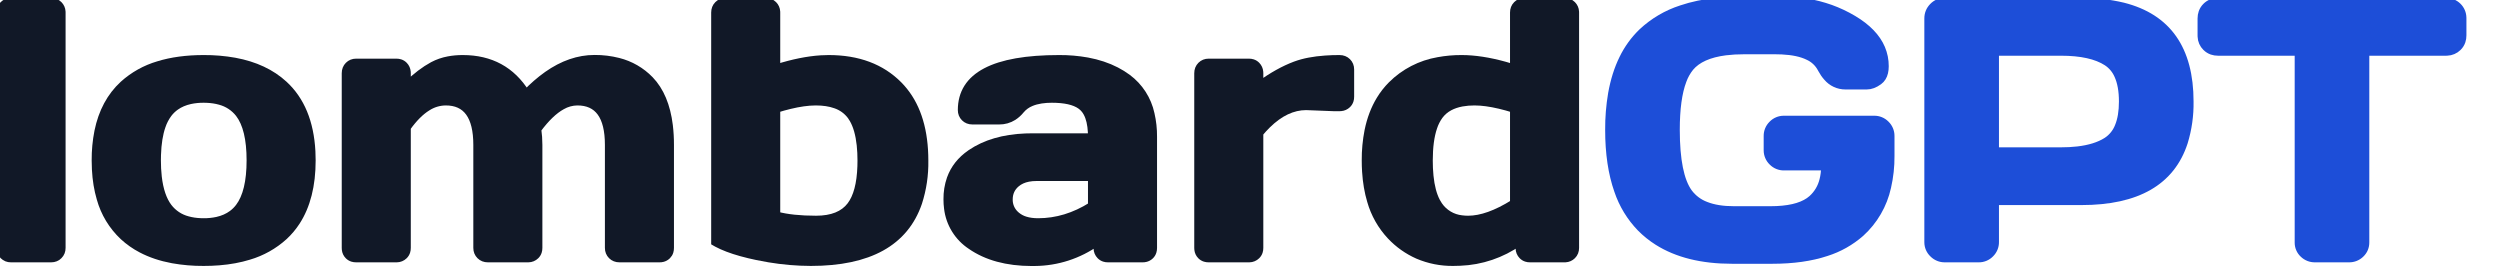
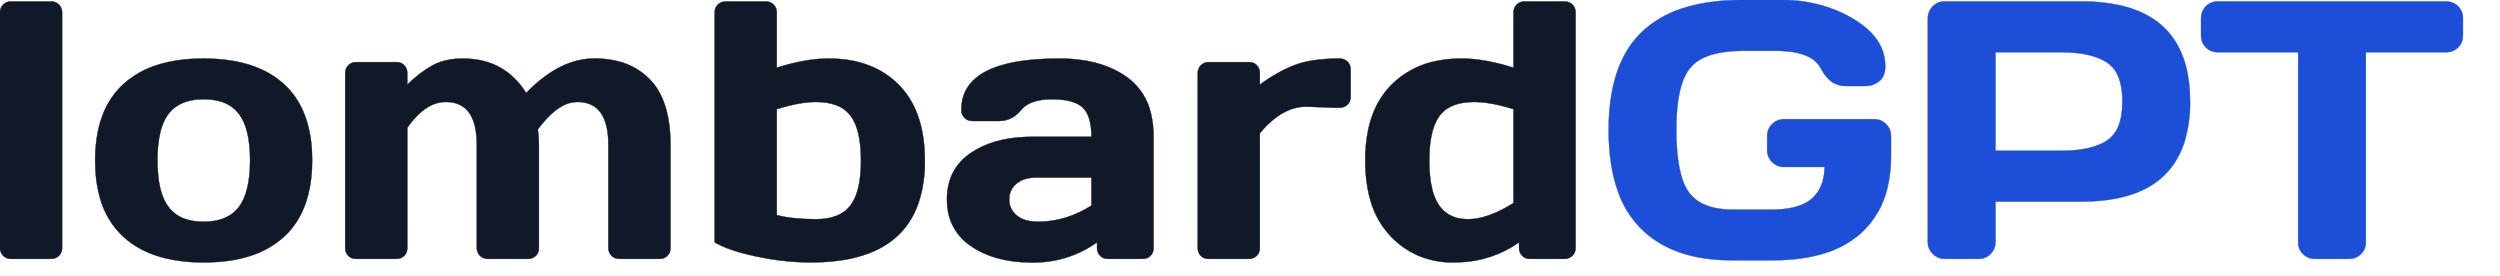
- <svg xmlns="http://www.w3.org/2000/svg" width="680" height="75" viewBox="0 0 680 75">
-   <g id="logo" stroke-linecap="round" fill-rule="evenodd" font-size="9pt" stroke="#111827" stroke-width="0.5mm" fill="#111827" style="stroke:#111827;stroke-width:0.5mm;fill:#111827">
-     <path d="M 0 67.433 L 0 3.419 Q 0 2.101 0.855 1.246 Q 1.709 0.392 2.979 0.392 L 13.916 0.392 A 3.103 3.103 0 0 1 15.065 0.599 A 2.851 2.851 0 0 1 16.04 1.246 A 2.886 2.886 0 0 1 16.886 3.156 A 3.861 3.861 0 0 1 16.895 3.419 L 16.895 67.433 A 3.103 3.103 0 0 1 16.688 68.582 A 2.851 2.851 0 0 1 16.04 69.557 Q 15.186 70.411 13.916 70.411 L 2.979 70.411 A 3.103 3.103 0 0 1 1.83 70.204 A 2.851 2.851 0 0 1 0.855 69.557 Q 0 68.702 0 67.433 Z" id="0" vector-effect="non-scaling-stroke" />
-     <path d="M 27.235 53.999 A 22.391 22.391 0 0 0 33.496 64.357 A 23.009 23.009 0 0 0 38.438 67.824 Q 42.173 69.785 46.93 70.667 A 46.497 46.497 0 0 0 55.396 71.388 A 52.188 52.188 0 0 0 59.583 71.226 Q 64.019 70.868 67.711 69.725 A 24.639 24.639 0 0 0 77.295 64.357 A 21.086 21.086 0 0 0 80.683 60.339 Q 84.912 53.834 84.912 43.629 A 46.048 46.048 0 0 0 84.847 41.158 Q 84.209 29.286 77.295 22.926 Q 72.118 18.164 63.861 16.638 A 46.655 46.655 0 0 0 55.396 15.919 Q 48.422 15.919 43.037 17.59 A 24.644 24.644 0 0 0 33.496 22.926 Q 28.259 27.743 26.623 35.722 A 39.381 39.381 0 0 0 25.879 43.629 A 46.06 46.06 0 0 0 25.944 46.1 Q 26.176 50.412 27.235 53.999 Z M 45.85 30.958 A 12.012 12.012 0 0 0 44.095 34.325 Q 42.994 37.478 42.846 42.122 A 46.438 46.438 0 0 0 42.822 43.605 A 39.592 39.592 0 0 0 43.059 48.094 Q 43.668 53.414 45.85 56.3 A 9.589 9.589 0 0 0 51.079 59.764 Q 52.702 60.22 54.659 60.291 A 20.272 20.272 0 0 0 55.396 60.304 A 16.755 16.755 0 0 0 59.046 59.932 Q 61.39 59.409 63.096 58.148 A 9.277 9.277 0 0 0 64.966 56.3 Q 68.018 52.296 68.018 43.605 Q 68.018 34.913 64.966 30.958 A 9.653 9.653 0 0 0 59.797 27.559 Q 58.146 27.09 56.148 27.017 A 20.509 20.509 0 0 0 55.396 27.003 A 16.923 16.923 0 0 0 51.748 27.37 Q 49.496 27.868 47.839 29.039 A 9.133 9.133 0 0 0 45.85 30.958 Z" id="1" vector-effect="non-scaling-stroke" />
-     <path d="M 93.897 67.433 L 93.897 19.923 Q 93.897 18.605 94.751 17.75 Q 95.606 16.896 96.875 16.896 L 107.813 16.896 A 3.312 3.312 0 0 1 108.836 17.047 A 2.71 2.71 0 0 1 109.961 17.75 A 2.905 2.905 0 0 1 110.775 19.561 A 3.898 3.898 0 0 1 110.791 19.923 L 110.791 22.999 Q 114.307 19.581 117.7 17.75 A 14.765 14.765 0 0 1 121.958 16.27 Q 123.786 15.919 125.879 15.919 Q 137.256 15.919 143.115 25.294 A 39.572 39.572 0 0 1 148.822 20.337 Q 155.149 15.895 161.694 15.895 A 19.253 19.253 0 0 1 161.743 15.895 A 25.673 25.673 0 0 1 168.214 16.683 A 18.132 18.132 0 0 1 176.831 21.656 Q 181.076 26.051 182.07 34.127 A 43.306 43.306 0 0 1 182.373 39.405 L 182.373 67.433 A 3.411 3.411 0 0 1 182.231 68.441 A 2.723 2.723 0 0 1 181.543 69.581 A 2.797 2.797 0 0 1 179.833 70.387 A 3.821 3.821 0 0 1 179.395 70.411 L 168.506 70.411 Q 167.188 70.411 166.333 69.557 Q 165.479 68.702 165.479 67.433 L 165.479 39.405 Q 165.479 27.687 156.983 27.736 A 8.457 8.457 0 0 0 152.887 28.876 Q 149.652 30.654 146.289 35.206 A 30.351 30.351 0 0 1 146.582 39.405 L 146.582 67.433 A 3.312 3.312 0 0 1 146.431 68.456 A 2.71 2.71 0 0 1 145.728 69.581 A 2.905 2.905 0 0 1 143.722 70.41 A 3.796 3.796 0 0 1 143.604 70.411 L 132.715 70.411 Q 131.397 70.411 130.542 69.557 Q 129.688 68.702 129.688 67.433 L 129.688 39.405 Q 129.688 27.687 121.192 27.736 A 9.239 9.239 0 0 0 116.288 29.219 Q 113.476 30.954 110.791 34.718 L 110.791 67.433 A 3.312 3.312 0 0 1 110.64 68.456 A 2.71 2.71 0 0 1 109.937 69.581 A 2.905 2.905 0 0 1 107.931 70.41 A 3.796 3.796 0 0 1 107.813 70.411 L 96.875 70.411 A 3.411 3.411 0 0 1 95.867 70.269 A 2.723 2.723 0 0 1 94.727 69.581 A 2.797 2.797 0 0 1 93.921 67.872 A 3.821 3.821 0 0 1 93.897 67.433 Z" id="2" vector-effect="non-scaling-stroke" />
-     <path d="M 194.385 65.919 L 194.385 3.419 Q 194.385 2.101 195.239 1.246 Q 196.094 0.392 197.363 0.392 L 208.301 0.392 A 3.103 3.103 0 0 1 209.45 0.599 A 2.851 2.851 0 0 1 210.425 1.246 A 2.886 2.886 0 0 1 211.271 3.156 A 3.861 3.861 0 0 1 211.279 3.419 L 211.279 18.409 Q 217.869 16.335 223.272 15.989 A 33.123 33.123 0 0 1 225.391 15.919 Q 237.403 15.919 244.483 23.072 Q 250.761 29.415 251.472 40.73 A 47.391 47.391 0 0 1 251.563 43.702 A 35.288 35.288 0 0 1 249.859 55.159 Q 244.296 71.388 220.557 71.388 A 69.535 69.535 0 0 1 209.181 70.419 A 80.266 80.266 0 0 1 205.884 69.801 A 67.333 67.333 0 0 1 201.599 68.768 Q 197.575 67.647 194.978 66.252 A 17.737 17.737 0 0 1 194.385 65.919 Z M 211.279 29.689 L 211.279 58.497 Q 215.479 59.62 221.973 59.62 Q 228.467 59.62 231.323 55.861 Q 233.916 52.448 234.156 45.213 A 45.719 45.719 0 0 0 234.18 43.702 A 39.864 39.864 0 0 0 233.97 39.454 Q 233.501 35.098 231.986 32.461 A 9.615 9.615 0 0 0 231.372 31.52 A 8.617 8.617 0 0 0 227.217 28.54 Q 224.959 27.736 221.875 27.736 A 24.256 24.256 0 0 0 218.528 27.988 Q 216.771 28.234 214.768 28.719 A 57.757 57.757 0 0 0 211.279 29.689 Z" id="3" vector-effect="non-scaling-stroke" />
-     <path d="M 280.713 37.208 L 296.875 37.208 A 21.384 21.384 0 0 0 296.711 34.455 Q 296.326 31.496 295.033 29.852 A 5.41 5.41 0 0 0 294.483 29.249 Q 292.335 27.234 287.298 27.027 A 29.019 29.019 0 0 0 286.109 27.003 A 19.056 19.056 0 0 0 283.182 27.212 Q 281.68 27.446 280.496 27.943 A 7.033 7.033 0 0 0 277.71 29.957 A 8.635 8.635 0 0 1 275.654 31.814 A 7.102 7.102 0 0 1 271.778 32.911 L 264.502 32.911 Q 263.184 32.911 262.329 32.057 Q 261.475 31.202 261.475 29.933 Q 261.475 15.919 288.086 15.919 A 42.251 42.251 0 0 1 295.768 16.576 Q 300.144 17.386 303.64 19.194 A 22.866 22.866 0 0 1 306.738 21.119 A 16.65 16.65 0 0 1 313.083 30.958 A 26.651 26.651 0 0 1 313.77 37.208 L 313.77 67.433 A 3.411 3.411 0 0 1 313.627 68.441 A 2.723 2.723 0 0 1 312.94 69.581 A 2.797 2.797 0 0 1 311.23 70.387 A 3.821 3.821 0 0 1 310.791 70.411 L 301.367 70.411 A 3.312 3.312 0 0 1 300.344 70.26 A 2.71 2.71 0 0 1 299.219 69.557 A 2.905 2.905 0 0 1 298.391 67.551 A 3.796 3.796 0 0 1 298.389 67.433 L 298.389 65.919 A 29.504 29.504 0 0 1 281.46 71.404 Q 281.072 71.412 280.68 71.412 A 36.654 36.654 0 0 1 280.591 71.412 Q 270.508 71.388 264.038 66.896 A 14.261 14.261 0 0 1 257.726 56.673 A 18.803 18.803 0 0 1 257.569 54.2 A 16.56 16.56 0 0 1 258.478 48.584 Q 259.971 44.416 263.913 41.689 A 17.925 17.925 0 0 1 264.038 41.603 Q 269.935 37.598 278.934 37.243 A 45.155 45.155 0 0 1 280.713 37.208 Z M 296.875 55.909 L 296.875 48.292 L 281.885 48.292 A 11.381 11.381 0 0 0 279.705 48.488 Q 277.787 48.863 276.489 49.952 Q 274.512 51.613 274.512 54.249 A 5.365 5.365 0 0 0 276.196 58.266 A 6.694 6.694 0 0 0 276.563 58.595 A 6.757 6.757 0 0 0 278.905 59.836 Q 280.405 60.304 282.373 60.304 Q 289.893 60.304 296.875 55.909 Z" id="4" vector-effect="non-scaling-stroke" />
-     <path d="M 364.356 29.298 L 362.793 29.298 L 355.274 29.005 Q 349.792 29.005 344.715 34.003 A 30.307 30.307 0 0 0 342.676 36.232 L 342.676 67.433 A 3.312 3.312 0 0 1 342.525 68.456 A 2.71 2.71 0 0 1 341.821 69.581 A 2.905 2.905 0 0 1 339.816 70.41 A 3.796 3.796 0 0 1 339.697 70.411 L 328.76 70.411 A 3.411 3.411 0 0 1 327.752 70.269 A 2.723 2.723 0 0 1 326.611 69.581 A 2.797 2.797 0 0 1 325.806 67.872 A 3.821 3.821 0 0 1 325.781 67.433 L 325.781 19.923 Q 325.781 18.605 326.636 17.75 Q 327.49 16.896 328.76 16.896 L 339.697 16.896 A 3.312 3.312 0 0 1 340.721 17.047 A 2.71 2.71 0 0 1 341.846 17.75 A 2.905 2.905 0 0 1 342.66 19.561 A 3.898 3.898 0 0 1 342.676 19.923 L 342.676 22.999 Q 347.656 19.386 352.271 17.653 A 23.508 23.508 0 0 1 356.133 16.596 Q 358.132 16.215 360.484 16.049 A 54.885 54.885 0 0 1 364.356 15.919 Q 365.674 15.919 366.528 16.774 Q 367.383 17.628 367.383 18.898 L 367.383 26.32 A 3.312 3.312 0 0 1 367.232 27.343 A 2.71 2.71 0 0 1 366.528 28.468 A 2.905 2.905 0 0 1 364.717 29.282 A 3.898 3.898 0 0 1 364.356 29.298 Z" id="5" vector-effect="non-scaling-stroke" />
-     <path d="M 411.67 18.409 L 411.67 3.419 Q 411.67 2.101 412.525 1.246 Q 413.379 0.392 414.649 0.392 L 425.537 0.392 Q 426.856 0.392 427.71 1.246 A 2.886 2.886 0 0 1 428.556 3.156 A 3.861 3.861 0 0 1 428.565 3.419 L 428.565 67.433 A 3.103 3.103 0 0 1 428.358 68.582 A 2.851 2.851 0 0 1 427.71 69.557 A 2.886 2.886 0 0 1 425.8 70.403 A 3.861 3.861 0 0 1 425.537 70.411 L 416.162 70.411 A 3.312 3.312 0 0 1 415.139 70.26 A 2.71 2.71 0 0 1 414.014 69.557 A 2.905 2.905 0 0 1 413.186 67.551 A 3.796 3.796 0 0 1 413.184 67.433 L 413.184 65.919 A 29.762 29.762 0 0 1 397.155 71.34 A 36.835 36.835 0 0 1 395.264 71.388 A 23.83 23.83 0 0 1 385.629 69.48 A 22.923 22.923 0 0 1 378.198 64.21 A 23.227 23.227 0 0 1 372.796 54.663 Q 371.705 51.031 371.431 46.658 A 48.32 48.32 0 0 1 371.338 43.629 A 40.438 40.438 0 0 1 372.098 35.528 Q 373.076 30.752 375.31 27.08 A 21.589 21.589 0 0 1 378.443 23.072 A 23.699 23.699 0 0 1 391.19 16.485 A 34.231 34.231 0 0 1 397.559 15.919 Q 402.833 15.919 409.344 17.721 A 69.246 69.246 0 0 1 411.67 18.409 Z M 411.67 55.226 L 411.67 29.689 A 56.999 56.999 0 0 0 407.929 28.659 Q 405.979 28.197 404.265 27.966 A 23.998 23.998 0 0 0 401.074 27.736 A 18.779 18.779 0 0 0 397.619 28.031 Q 395.732 28.385 394.288 29.164 A 8.141 8.141 0 0 0 391.553 31.52 A 11.574 11.574 0 0 0 389.968 34.661 Q 388.77 38.174 388.77 43.654 A 42.04 42.04 0 0 0 388.967 47.88 Q 389.4 52.147 390.783 54.778 A 9.944 9.944 0 0 0 391.406 55.812 A 8.577 8.577 0 0 0 397.598 59.508 A 13.002 13.002 0 0 0 399.341 59.62 Q 404.639 59.62 411.67 55.226 Z" id="6" vector-effect="non-scaling-stroke" />
-     <path d="M 473.779 0.001 L 484.668 0.001 A 38.848 38.848 0 0 1 497.917 2.22 A 35.94 35.94 0 0 1 504.126 5.153 Q 509.873 8.568 511.809 13.111 A 12.385 12.385 0 0 1 512.793 18.019 Q 512.793 19.908 512.059 21.093 A 3.698 3.698 0 0 1 511.084 22.145 Q 509.375 23.39 507.764 23.39 L 501.953 23.39 A 6.541 6.541 0 0 1 496.916 21.05 Q 496.083 20.123 495.382 18.827 A 15.275 15.275 0 0 1 495.264 18.605 A 7.365 7.365 0 0 0 491.861 15.42 Q 489.145 14.073 484.694 13.86 A 36.299 36.299 0 0 0 482.959 13.82 L 474.268 13.82 A 38.907 38.907 0 0 0 469.351 14.106 Q 462.622 14.967 459.766 18.409 A 12.41 12.41 0 0 0 457.778 21.977 Q 455.957 26.796 455.957 35.304 Q 455.957 47.609 459.375 52.321 A 10.239 10.239 0 0 0 464.041 55.817 Q 467.119 57.032 471.582 57.032 L 481.592 57.032 Q 488.574 57.032 492.012 54.664 A 8.244 8.244 0 0 0 492.822 54.03 A 9.947 9.947 0 0 0 495.836 48.963 Q 496.256 47.342 496.289 45.411 L 485.254 45.411 A 4.418 4.418 0 0 1 482.049 44.11 A 5.326 5.326 0 0 1 482.007 44.069 A 4.418 4.418 0 0 1 480.665 40.881 A 5.368 5.368 0 0 1 480.664 40.822 L 480.664 37.013 A 4.418 4.418 0 0 1 481.965 33.808 A 5.326 5.326 0 0 1 482.007 33.766 A 4.418 4.418 0 0 1 485.195 32.423 A 5.368 5.368 0 0 1 485.254 32.423 L 509.766 32.423 A 4.418 4.418 0 0 1 512.971 33.724 A 5.326 5.326 0 0 1 513.013 33.766 A 4.418 4.418 0 0 1 514.355 36.954 A 5.368 5.368 0 0 1 514.356 37.013 L 514.356 42.433 A 36.476 36.476 0 0 1 513.43 50.905 A 23.791 23.791 0 0 1 506.153 63.453 A 26.161 26.161 0 0 1 496.778 68.728 Q 490.511 70.802 482.08 70.802 L 471.094 70.802 Q 458.797 70.802 450.841 65.773 A 26.222 26.222 0 0 1 446.216 62.062 A 27.008 27.008 0 0 1 439.995 51.835 Q 437.549 44.887 437.549 35.328 A 56.803 56.803 0 0 1 438.347 25.467 Q 439.293 20.115 441.357 15.915 A 25.485 25.485 0 0 1 446.607 8.668 A 28.397 28.397 0 0 1 457.297 2.376 Q 461.672 0.892 467.017 0.335 A 65.36 65.36 0 0 1 473.779 0.001 Z" id="7" stroke="#1D4ED8" fill="#1D4ED8" vector-effect="non-scaling-stroke" />
-     <path d="M 524.365 65.822 L 524.365 5.03 Q 524.365 3.126 525.684 1.759 Q 527.002 0.392 528.906 0.392 L 566.162 0.392 A 46.481 46.481 0 0 1 577.492 1.648 Q 595.703 6.24 595.703 27.614 A 35.91 35.91 0 0 1 594.134 38.715 Q 588.895 54.835 566.162 54.835 L 542.774 54.835 L 542.774 65.822 A 4.418 4.418 0 0 1 541.472 69.026 A 5.326 5.326 0 0 1 541.431 69.069 A 4.418 4.418 0 0 1 538.243 70.411 A 5.368 5.368 0 0 1 538.184 70.411 L 529.004 70.411 A 4.503 4.503 0 0 1 525.743 69.079 A 5.473 5.473 0 0 1 525.733 69.069 A 4.378 4.378 0 0 1 524.366 65.896 A 5.259 5.259 0 0 1 524.365 65.822 Z M 542.774 14.21 L 542.774 41.017 L 560.596 41.017 A 39.19 39.19 0 0 0 565.118 40.774 Q 569.955 40.21 572.919 38.34 A 11.581 11.581 0 0 0 573.047 38.258 A 8.267 8.267 0 0 0 576.166 34.383 Q 577.295 31.68 577.295 27.614 Q 577.295 23.294 576.021 20.513 A 8.15 8.15 0 0 0 573.047 16.969 Q 568.799 14.21 560.596 14.21 L 542.774 14.21 Z" id="8" stroke="#1D4ED8" fill="#1D4ED8" vector-effect="non-scaling-stroke" />
-     <path d="M 598.682 9.62 L 598.682 5.03 A 4.983 4.983 0 0 1 598.962 3.33 A 4.361 4.361 0 0 1 600 1.71 A 4.451 4.451 0 0 1 603.073 0.397 A 5.892 5.892 0 0 1 603.32 0.392 L 665.283 0.392 A 4.983 4.983 0 0 1 666.984 0.672 A 4.361 4.361 0 0 1 668.604 1.71 A 4.451 4.451 0 0 1 669.917 4.783 A 5.892 5.892 0 0 1 669.922 5.03 L 669.922 9.62 A 4.981 4.981 0 0 1 669.67 11.237 A 4.249 4.249 0 0 1 668.604 12.916 A 4.474 4.474 0 0 1 665.622 14.201 A 5.934 5.934 0 0 1 665.283 14.21 L 643.506 14.21 L 643.506 65.919 Q 643.506 67.823 642.163 69.117 A 4.509 4.509 0 0 1 638.916 70.411 L 629.688 70.411 A 4.509 4.509 0 0 1 626.441 69.117 A 4.25 4.25 0 0 1 625.099 66.038 A 5.322 5.322 0 0 1 625.098 65.919 L 625.098 14.21 L 603.32 14.21 A 5.082 5.082 0 0 1 601.647 13.945 A 4.37 4.37 0 0 1 600 12.916 A 4.349 4.349 0 0 1 598.692 9.959 A 5.815 5.815 0 0 1 598.682 9.62 Z" id="9" stroke="#1D4ED8" fill="#1D4ED8" vector-effect="non-scaling-stroke" />
+ <svg xmlns="http://www.w3.org/2000/svg" width="136" height="15" viewBox="0 0 680 75">
+   <g id="logo" stroke-linecap="round" fill-rule="evenodd" stroke="#111827" fill="#111827" stroke-width="0.1">
+     <path d="M 0 67.433 L 0 3.419 Q 0 2.101 0.855 1.246 Q 1.709 0.392 2.979 0.392 L 13.916 0.392 A 3.103 3.103 0 0 1 15.065 0.599 A 2.851 2.851 0 0 1 16.04 1.246 A 2.886 2.886 0 0 1 16.886 3.156 A 3.861 3.861 0 0 1 16.895 3.419 L 16.895 67.433 A 3.103 3.103 0 0 1 16.688 68.582 A 2.851 2.851 0 0 1 16.04 69.557 Q 15.186 70.411 13.916 70.411 L 2.979 70.411 A 3.103 3.103 0 0 1 1.83 70.204 A 2.851 2.851 0 0 1 0.855 69.557 Q 0 68.702 0 67.433 Z" id="0" />
+     <path d="M 27.235 53.999 A 22.391 22.391 0 0 0 33.496 64.357 A 23.009 23.009 0 0 0 38.438 67.824 Q 42.173 69.785 46.93 70.667 A 46.497 46.497 0 0 0 55.396 71.388 A 52.188 52.188 0 0 0 59.583 71.226 Q 64.019 70.868 67.711 69.725 A 24.639 24.639 0 0 0 77.295 64.357 A 21.086 21.086 0 0 0 80.683 60.339 Q 84.912 53.834 84.912 43.629 A 46.048 46.048 0 0 0 84.847 41.158 Q 84.209 29.286 77.295 22.926 Q 72.118 18.164 63.861 16.638 A 46.655 46.655 0 0 0 55.396 15.919 Q 48.422 15.919 43.037 17.59 A 24.644 24.644 0 0 0 33.496 22.926 Q 28.259 27.743 26.623 35.722 A 39.381 39.381 0 0 0 25.879 43.629 A 46.06 46.06 0 0 0 25.944 46.1 Q 26.176 50.412 27.235 53.999 Z M 45.85 30.958 A 12.012 12.012 0 0 0 44.095 34.325 Q 42.994 37.478 42.846 42.122 A 46.438 46.438 0 0 0 42.822 43.605 A 39.592 39.592 0 0 0 43.059 48.094 Q 43.668 53.414 45.85 56.3 A 9.589 9.589 0 0 0 51.079 59.764 Q 52.702 60.22 54.659 60.291 A 20.272 20.272 0 0 0 55.396 60.304 A 16.755 16.755 0 0 0 59.046 59.932 Q 61.39 59.409 63.096 58.148 A 9.277 9.277 0 0 0 64.966 56.3 Q 68.018 52.296 68.018 43.605 Q 68.018 34.913 64.966 30.958 A 9.653 9.653 0 0 0 59.797 27.559 Q 58.146 27.09 56.148 27.017 A 20.509 20.509 0 0 0 55.396 27.003 A 16.923 16.923 0 0 0 51.748 27.37 Q 49.496 27.868 47.839 29.039 A 9.133 9.133 0 0 0 45.85 30.958 Z" id="1" />
+     <path d="M 93.897 67.433 L 93.897 19.923 Q 93.897 18.605 94.751 17.75 Q 95.606 16.896 96.875 16.896 L 107.813 16.896 A 3.312 3.312 0 0 1 108.836 17.047 A 2.71 2.71 0 0 1 109.961 17.75 A 2.905 2.905 0 0 1 110.775 19.561 A 3.898 3.898 0 0 1 110.791 19.923 L 110.791 22.999 Q 114.307 19.581 117.7 17.75 A 14.765 14.765 0 0 1 121.958 16.27 Q 123.786 15.919 125.879 15.919 Q 137.256 15.919 143.115 25.294 A 39.572 39.572 0 0 1 148.822 20.337 Q 155.149 15.895 161.694 15.895 A 19.253 19.253 0 0 1 161.743 15.895 A 25.673 25.673 0 0 1 168.214 16.683 A 18.132 18.132 0 0 1 176.831 21.656 Q 181.076 26.051 182.07 34.127 A 43.306 43.306 0 0 1 182.373 39.405 L 182.373 67.433 A 3.411 3.411 0 0 1 182.231 68.441 A 2.723 2.723 0 0 1 181.543 69.581 A 2.797 2.797 0 0 1 179.833 70.387 A 3.821 3.821 0 0 1 179.395 70.411 L 168.506 70.411 Q 167.188 70.411 166.333 69.557 Q 165.479 68.702 165.479 67.433 L 165.479 39.405 Q 165.479 27.687 156.983 27.736 A 8.457 8.457 0 0 0 152.887 28.876 Q 149.652 30.654 146.289 35.206 A 30.351 30.351 0 0 1 146.582 39.405 L 146.582 67.433 A 3.312 3.312 0 0 1 146.431 68.456 A 2.71 2.71 0 0 1 145.728 69.581 A 2.905 2.905 0 0 1 143.722 70.41 A 3.796 3.796 0 0 1 143.604 70.411 L 132.715 70.411 Q 131.397 70.411 130.542 69.557 Q 129.688 68.702 129.688 67.433 L 129.688 39.405 Q 129.688 27.687 121.192 27.736 A 9.239 9.239 0 0 0 116.288 29.219 Q 113.476 30.954 110.791 34.718 L 110.791 67.433 A 3.312 3.312 0 0 1 110.64 68.456 A 2.71 2.71 0 0 1 109.937 69.581 A 2.905 2.905 0 0 1 107.931 70.41 A 3.796 3.796 0 0 1 107.813 70.411 L 96.875 70.411 A 3.411 3.411 0 0 1 95.867 70.269 A 2.723 2.723 0 0 1 94.727 69.581 A 2.797 2.797 0 0 1 93.921 67.872 A 3.821 3.821 0 0 1 93.897 67.433 Z" id="2" />
+     <path d="M 194.385 65.919 L 194.385 3.419 Q 194.385 2.101 195.239 1.246 Q 196.094 0.392 197.363 0.392 L 208.301 0.392 A 3.103 3.103 0 0 1 209.45 0.599 A 2.851 2.851 0 0 1 210.425 1.246 A 2.886 2.886 0 0 1 211.271 3.156 A 3.861 3.861 0 0 1 211.279 3.419 L 211.279 18.409 Q 217.869 16.335 223.272 15.989 A 33.123 33.123 0 0 1 225.391 15.919 Q 237.403 15.919 244.483 23.072 Q 250.761 29.415 251.472 40.73 A 47.391 47.391 0 0 1 251.563 43.702 A 35.288 35.288 0 0 1 249.859 55.159 Q 244.296 71.388 220.557 71.388 A 69.535 69.535 0 0 1 209.181 70.419 A 80.266 80.266 0 0 1 205.884 69.801 A 67.333 67.333 0 0 1 201.599 68.768 Q 197.575 67.647 194.978 66.252 A 17.737 17.737 0 0 1 194.385 65.919 Z M 211.279 29.689 L 211.279 58.497 Q 215.479 59.62 221.973 59.62 Q 228.467 59.62 231.323 55.861 Q 233.916 52.448 234.156 45.213 A 45.719 45.719 0 0 0 234.18 43.702 A 39.864 39.864 0 0 0 233.97 39.454 Q 233.501 35.098 231.986 32.461 A 9.615 9.615 0 0 0 231.372 31.52 A 8.617 8.617 0 0 0 227.217 28.54 Q 224.959 27.736 221.875 27.736 A 24.256 24.256 0 0 0 218.528 27.988 Q 216.771 28.234 214.768 28.719 A 57.757 57.757 0 0 0 211.279 29.689 Z" id="3" />
+     <path d="M 280.713 37.208 L 296.875 37.208 A 21.384 21.384 0 0 0 296.711 34.455 Q 296.326 31.496 295.033 29.852 A 5.41 5.41 0 0 0 294.483 29.249 Q 292.335 27.234 287.298 27.027 A 29.019 29.019 0 0 0 286.109 27.003 A 19.056 19.056 0 0 0 283.182 27.212 Q 281.68 27.446 280.496 27.943 A 7.033 7.033 0 0 0 277.71 29.957 A 8.635 8.635 0 0 1 275.654 31.814 A 7.102 7.102 0 0 1 271.778 32.911 L 264.502 32.911 Q 263.184 32.911 262.329 32.057 Q 261.475 31.202 261.475 29.933 Q 261.475 15.919 288.086 15.919 A 42.251 42.251 0 0 1 295.768 16.576 Q 300.144 17.386 303.64 19.194 A 22.866 22.866 0 0 1 306.738 21.119 A 16.65 16.65 0 0 1 313.083 30.958 A 26.651 26.651 0 0 1 313.77 37.208 L 313.77 67.433 A 3.411 3.411 0 0 1 313.627 68.441 A 2.723 2.723 0 0 1 312.94 69.581 A 2.797 2.797 0 0 1 311.23 70.387 A 3.821 3.821 0 0 1 310.791 70.411 L 301.367 70.411 A 3.312 3.312 0 0 1 300.344 70.26 A 2.71 2.71 0 0 1 299.219 69.557 A 2.905 2.905 0 0 1 298.391 67.551 A 3.796 3.796 0 0 1 298.389 67.433 L 298.389 65.919 A 29.504 29.504 0 0 1 281.46 71.404 Q 281.072 71.412 280.68 71.412 A 36.654 36.654 0 0 1 280.591 71.412 Q 270.508 71.388 264.038 66.896 A 14.261 14.261 0 0 1 257.726 56.673 A 18.803 18.803 0 0 1 257.569 54.2 A 16.56 16.56 0 0 1 258.478 48.584 Q 259.971 44.416 263.913 41.689 A 17.925 17.925 0 0 1 264.038 41.603 Q 269.935 37.598 278.934 37.243 A 45.155 45.155 0 0 1 280.713 37.208 Z M 296.875 55.909 L 296.875 48.292 L 281.885 48.292 A 11.381 11.381 0 0 0 279.705 48.488 Q 277.787 48.863 276.489 49.952 Q 274.512 51.613 274.512 54.249 A 5.365 5.365 0 0 0 276.196 58.266 A 6.694 6.694 0 0 0 276.563 58.595 A 6.757 6.757 0 0 0 278.905 59.836 Q 280.405 60.304 282.373 60.304 Q 289.893 60.304 296.875 55.909 Z" id="4" />
+     <path d="M 364.356 29.298 L 362.793 29.298 L 355.274 29.005 Q 349.792 29.005 344.715 34.003 A 30.307 30.307 0 0 0 342.676 36.232 L 342.676 67.433 A 3.312 3.312 0 0 1 342.525 68.456 A 2.71 2.71 0 0 1 341.821 69.581 A 2.905 2.905 0 0 1 339.816 70.41 A 3.796 3.796 0 0 1 339.697 70.411 L 328.76 70.411 A 3.411 3.411 0 0 1 327.752 70.269 A 2.723 2.723 0 0 1 326.611 69.581 A 2.797 2.797 0 0 1 325.806 67.872 A 3.821 3.821 0 0 1 325.781 67.433 L 325.781 19.923 Q 325.781 18.605 326.636 17.75 Q 327.49 16.896 328.76 16.896 L 339.697 16.896 A 3.312 3.312 0 0 1 340.721 17.047 A 2.71 2.71 0 0 1 341.846 17.75 A 2.905 2.905 0 0 1 342.66 19.561 A 3.898 3.898 0 0 1 342.676 19.923 L 342.676 22.999 Q 347.656 19.386 352.271 17.653 A 23.508 23.508 0 0 1 356.133 16.596 Q 358.132 16.215 360.484 16.049 A 54.885 54.885 0 0 1 364.356 15.919 Q 365.674 15.919 366.528 16.774 Q 367.383 17.628 367.383 18.898 L 367.383 26.32 A 3.312 3.312 0 0 1 367.232 27.343 A 2.71 2.71 0 0 1 366.528 28.468 A 2.905 2.905 0 0 1 364.717 29.282 A 3.898 3.898 0 0 1 364.356 29.298 Z" id="5" />
+     <path d="M 411.67 18.409 L 411.67 3.419 Q 411.67 2.101 412.525 1.246 Q 413.379 0.392 414.649 0.392 L 425.537 0.392 Q 426.856 0.392 427.71 1.246 A 2.886 2.886 0 0 1 428.556 3.156 A 3.861 3.861 0 0 1 428.565 3.419 L 428.565 67.433 A 3.103 3.103 0 0 1 428.358 68.582 A 2.851 2.851 0 0 1 427.71 69.557 A 2.886 2.886 0 0 1 425.8 70.403 A 3.861 3.861 0 0 1 425.537 70.411 L 416.162 70.411 A 3.312 3.312 0 0 1 415.139 70.26 A 2.71 2.71 0 0 1 414.014 69.557 A 2.905 2.905 0 0 1 413.186 67.551 A 3.796 3.796 0 0 1 413.184 67.433 L 413.184 65.919 A 29.762 29.762 0 0 1 397.155 71.34 A 36.835 36.835 0 0 1 395.264 71.388 A 23.83 23.83 0 0 1 385.629 69.48 A 22.923 22.923 0 0 1 378.198 64.21 A 23.227 23.227 0 0 1 372.796 54.663 Q 371.705 51.031 371.431 46.658 A 48.32 48.32 0 0 1 371.338 43.629 A 40.438 40.438 0 0 1 372.098 35.528 Q 373.076 30.752 375.31 27.08 A 21.589 21.589 0 0 1 378.443 23.072 A 23.699 23.699 0 0 1 391.19 16.485 A 34.231 34.231 0 0 1 397.559 15.919 Q 402.833 15.919 409.344 17.721 A 69.246 69.246 0 0 1 411.67 18.409 Z M 411.67 55.226 L 411.67 29.689 A 56.999 56.999 0 0 0 407.929 28.659 Q 405.979 28.197 404.265 27.966 A 23.998 23.998 0 0 0 401.074 27.736 A 18.779 18.779 0 0 0 397.619 28.031 Q 395.732 28.385 394.288 29.164 A 8.141 8.141 0 0 0 391.553 31.52 A 11.574 11.574 0 0 0 389.968 34.661 Q 388.77 38.174 388.77 43.654 A 42.04 42.04 0 0 0 388.967 47.88 Q 389.4 52.147 390.783 54.778 A 9.944 9.944 0 0 0 391.406 55.812 A 8.577 8.577 0 0 0 397.598 59.508 A 13.002 13.002 0 0 0 399.341 59.62 Q 404.639 59.62 411.67 55.226 Z" id="6" />
+     <path d="M 473.779 0.001 L 484.668 0.001 A 38.848 38.848 0 0 1 497.917 2.22 A 35.94 35.94 0 0 1 504.126 5.153 Q 509.873 8.568 511.809 13.111 A 12.385 12.385 0 0 1 512.793 18.019 Q 512.793 19.908 512.059 21.093 A 3.698 3.698 0 0 1 511.084 22.145 Q 509.375 23.39 507.764 23.39 L 501.953 23.39 A 6.541 6.541 0 0 1 496.916 21.05 Q 496.083 20.123 495.382 18.827 A 15.275 15.275 0 0 1 495.264 18.605 A 7.365 7.365 0 0 0 491.861 15.42 Q 489.145 14.073 484.694 13.86 A 36.299 36.299 0 0 0 482.959 13.82 L 474.268 13.82 A 38.907 38.907 0 0 0 469.351 14.106 Q 462.622 14.967 459.766 18.409 A 12.41 12.41 0 0 0 457.778 21.977 Q 455.957 26.796 455.957 35.304 Q 455.957 47.609 459.375 52.321 A 10.239 10.239 0 0 0 464.041 55.817 Q 467.119 57.032 471.582 57.032 L 481.592 57.032 Q 488.574 57.032 492.012 54.664 A 8.244 8.244 0 0 0 492.822 54.03 A 9.947 9.947 0 0 0 495.836 48.963 Q 496.256 47.342 496.289 45.411 L 485.254 45.411 A 4.418 4.418 0 0 1 482.049 44.11 A 5.326 5.326 0 0 1 482.007 44.069 A 4.418 4.418 0 0 1 480.665 40.881 A 5.368 5.368 0 0 1 480.664 40.822 L 480.664 37.013 A 4.418 4.418 0 0 1 481.965 33.808 A 5.326 5.326 0 0 1 482.007 33.766 A 4.418 4.418 0 0 1 485.195 32.423 A 5.368 5.368 0 0 1 485.254 32.423 L 509.766 32.423 A 4.418 4.418 0 0 1 512.971 33.724 A 5.326 5.326 0 0 1 513.013 33.766 A 4.418 4.418 0 0 1 514.355 36.954 A 5.368 5.368 0 0 1 514.356 37.013 L 514.356 42.433 A 36.476 36.476 0 0 1 513.43 50.905 A 23.791 23.791 0 0 1 506.153 63.453 A 26.161 26.161 0 0 1 496.778 68.728 Q 490.511 70.802 482.08 70.802 L 471.094 70.802 Q 458.797 70.802 450.841 65.773 A 26.222 26.222 0 0 1 446.216 62.062 A 27.008 27.008 0 0 1 439.995 51.835 Q 437.549 44.887 437.549 35.328 A 56.803 56.803 0 0 1 438.347 25.467 Q 439.293 20.115 441.357 15.915 A 25.485 25.485 0 0 1 446.607 8.668 A 28.397 28.397 0 0 1 457.297 2.376 Q 461.672 0.892 467.017 0.335 A 65.36 65.36 0 0 1 473.779 0.001 Z" id="7" stroke="#1D4ED8" fill="#1D4ED8" />
+     <path d="M 524.365 65.822 L 524.365 5.03 Q 524.365 3.126 525.684 1.759 Q 527.002 0.392 528.906 0.392 L 566.162 0.392 A 46.481 46.481 0 0 1 577.492 1.648 Q 595.703 6.24 595.703 27.614 A 35.91 35.91 0 0 1 594.134 38.715 Q 588.895 54.835 566.162 54.835 L 542.774 54.835 L 542.774 65.822 A 4.418 4.418 0 0 1 541.472 69.026 A 5.326 5.326 0 0 1 541.431 69.069 A 4.418 4.418 0 0 1 538.243 70.411 A 5.368 5.368 0 0 1 538.184 70.411 L 529.004 70.411 A 4.503 4.503 0 0 1 525.743 69.079 A 5.473 5.473 0 0 1 525.733 69.069 A 4.378 4.378 0 0 1 524.366 65.896 A 5.259 5.259 0 0 1 524.365 65.822 Z M 542.774 14.21 L 542.774 41.017 L 560.596 41.017 A 39.19 39.19 0 0 0 565.118 40.774 Q 569.955 40.21 572.919 38.34 A 11.581 11.581 0 0 0 573.047 38.258 A 8.267 8.267 0 0 0 576.166 34.383 Q 577.295 31.68 577.295 27.614 Q 577.295 23.294 576.021 20.513 A 8.15 8.15 0 0 0 573.047 16.969 Q 568.799 14.21 560.596 14.21 L 542.774 14.21 Z" id="8" stroke="#1D4ED8" fill="#1D4ED8" />
+     <path d="M 598.682 9.62 L 598.682 5.03 A 4.983 4.983 0 0 1 598.962 3.33 A 4.361 4.361 0 0 1 600 1.71 A 4.451 4.451 0 0 1 603.073 0.397 A 5.892 5.892 0 0 1 603.32 0.392 L 665.283 0.392 A 4.983 4.983 0 0 1 666.984 0.672 A 4.361 4.361 0 0 1 668.604 1.71 A 4.451 4.451 0 0 1 669.917 4.783 A 5.892 5.892 0 0 1 669.922 5.03 L 669.922 9.62 A 4.981 4.981 0 0 1 669.67 11.237 A 4.249 4.249 0 0 1 668.604 12.916 A 4.474 4.474 0 0 1 665.622 14.201 A 5.934 5.934 0 0 1 665.283 14.21 L 643.506 14.21 L 643.506 65.919 Q 643.506 67.823 642.163 69.117 A 4.509 4.509 0 0 1 638.916 70.411 L 629.688 70.411 A 4.509 4.509 0 0 1 626.441 69.117 A 4.25 4.25 0 0 1 625.099 66.038 A 5.322 5.322 0 0 1 625.098 65.919 L 625.098 14.21 L 603.32 14.21 A 5.082 5.082 0 0 1 601.647 13.945 A 4.37 4.37 0 0 1 600 12.916 A 4.349 4.349 0 0 1 598.692 9.959 A 5.815 5.815 0 0 1 598.682 9.62 Z" id="9" stroke="#1D4ED8" fill="#1D4ED8" />
  </g>
</svg>
